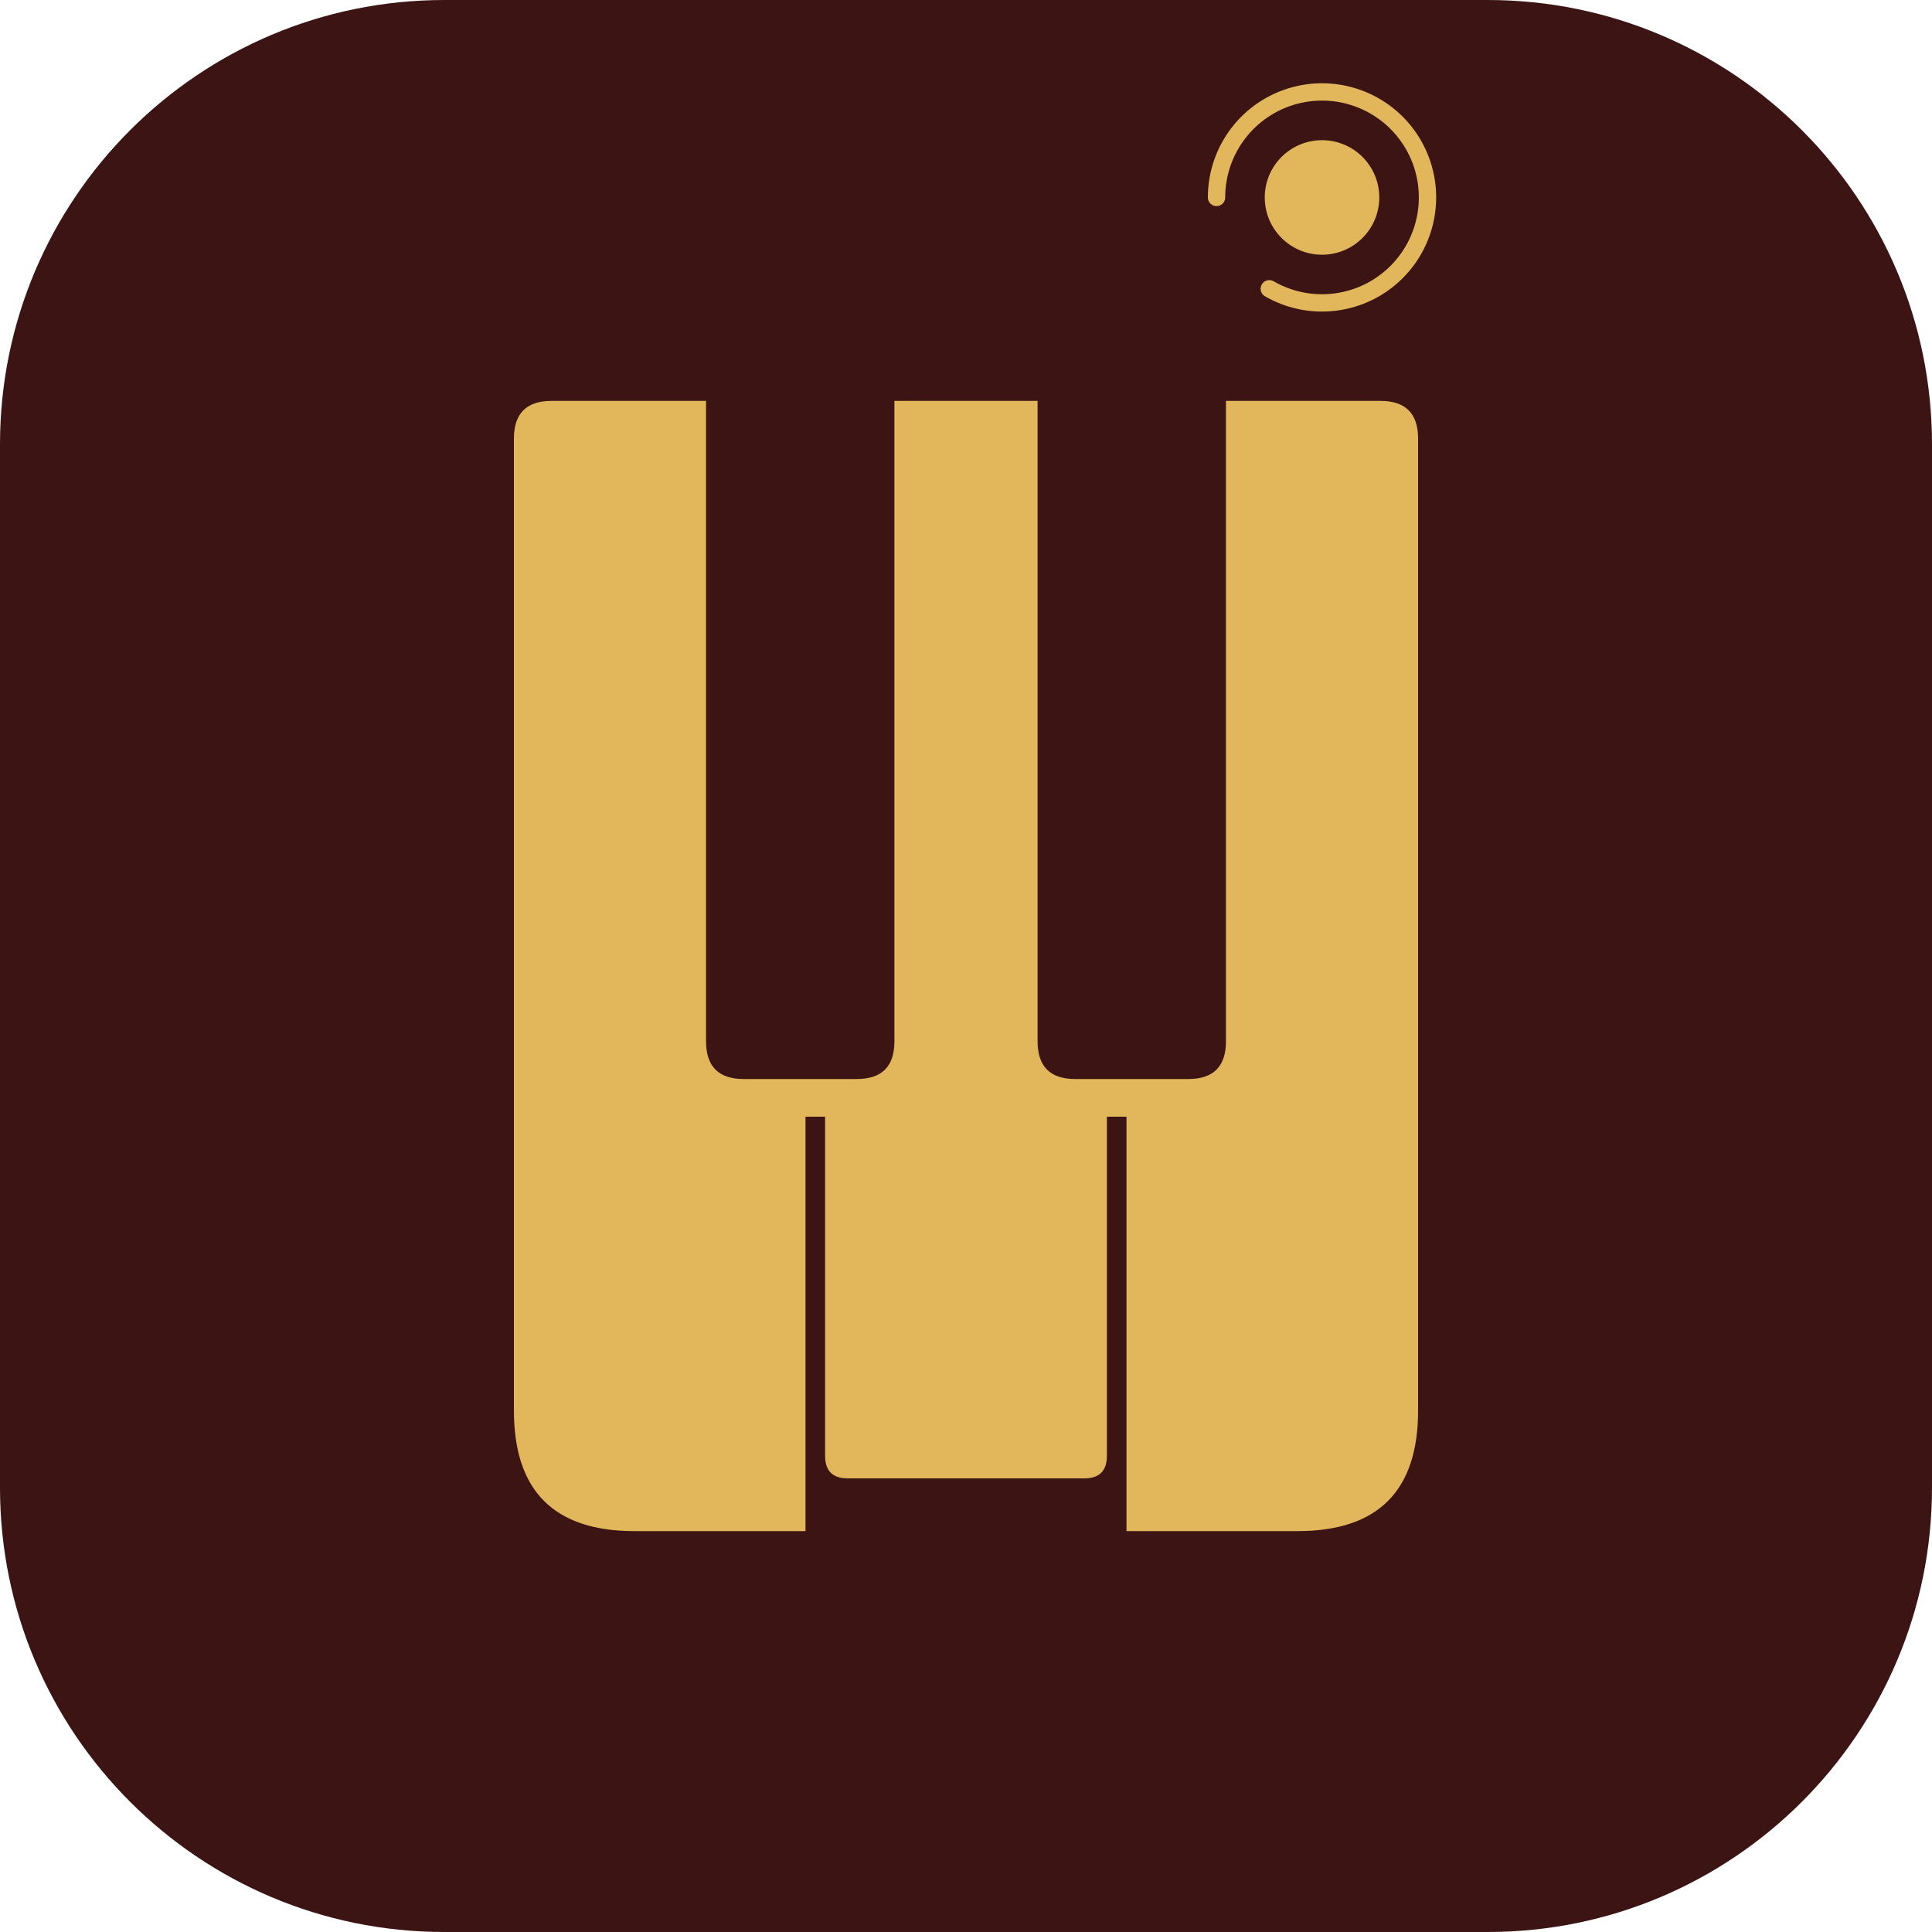
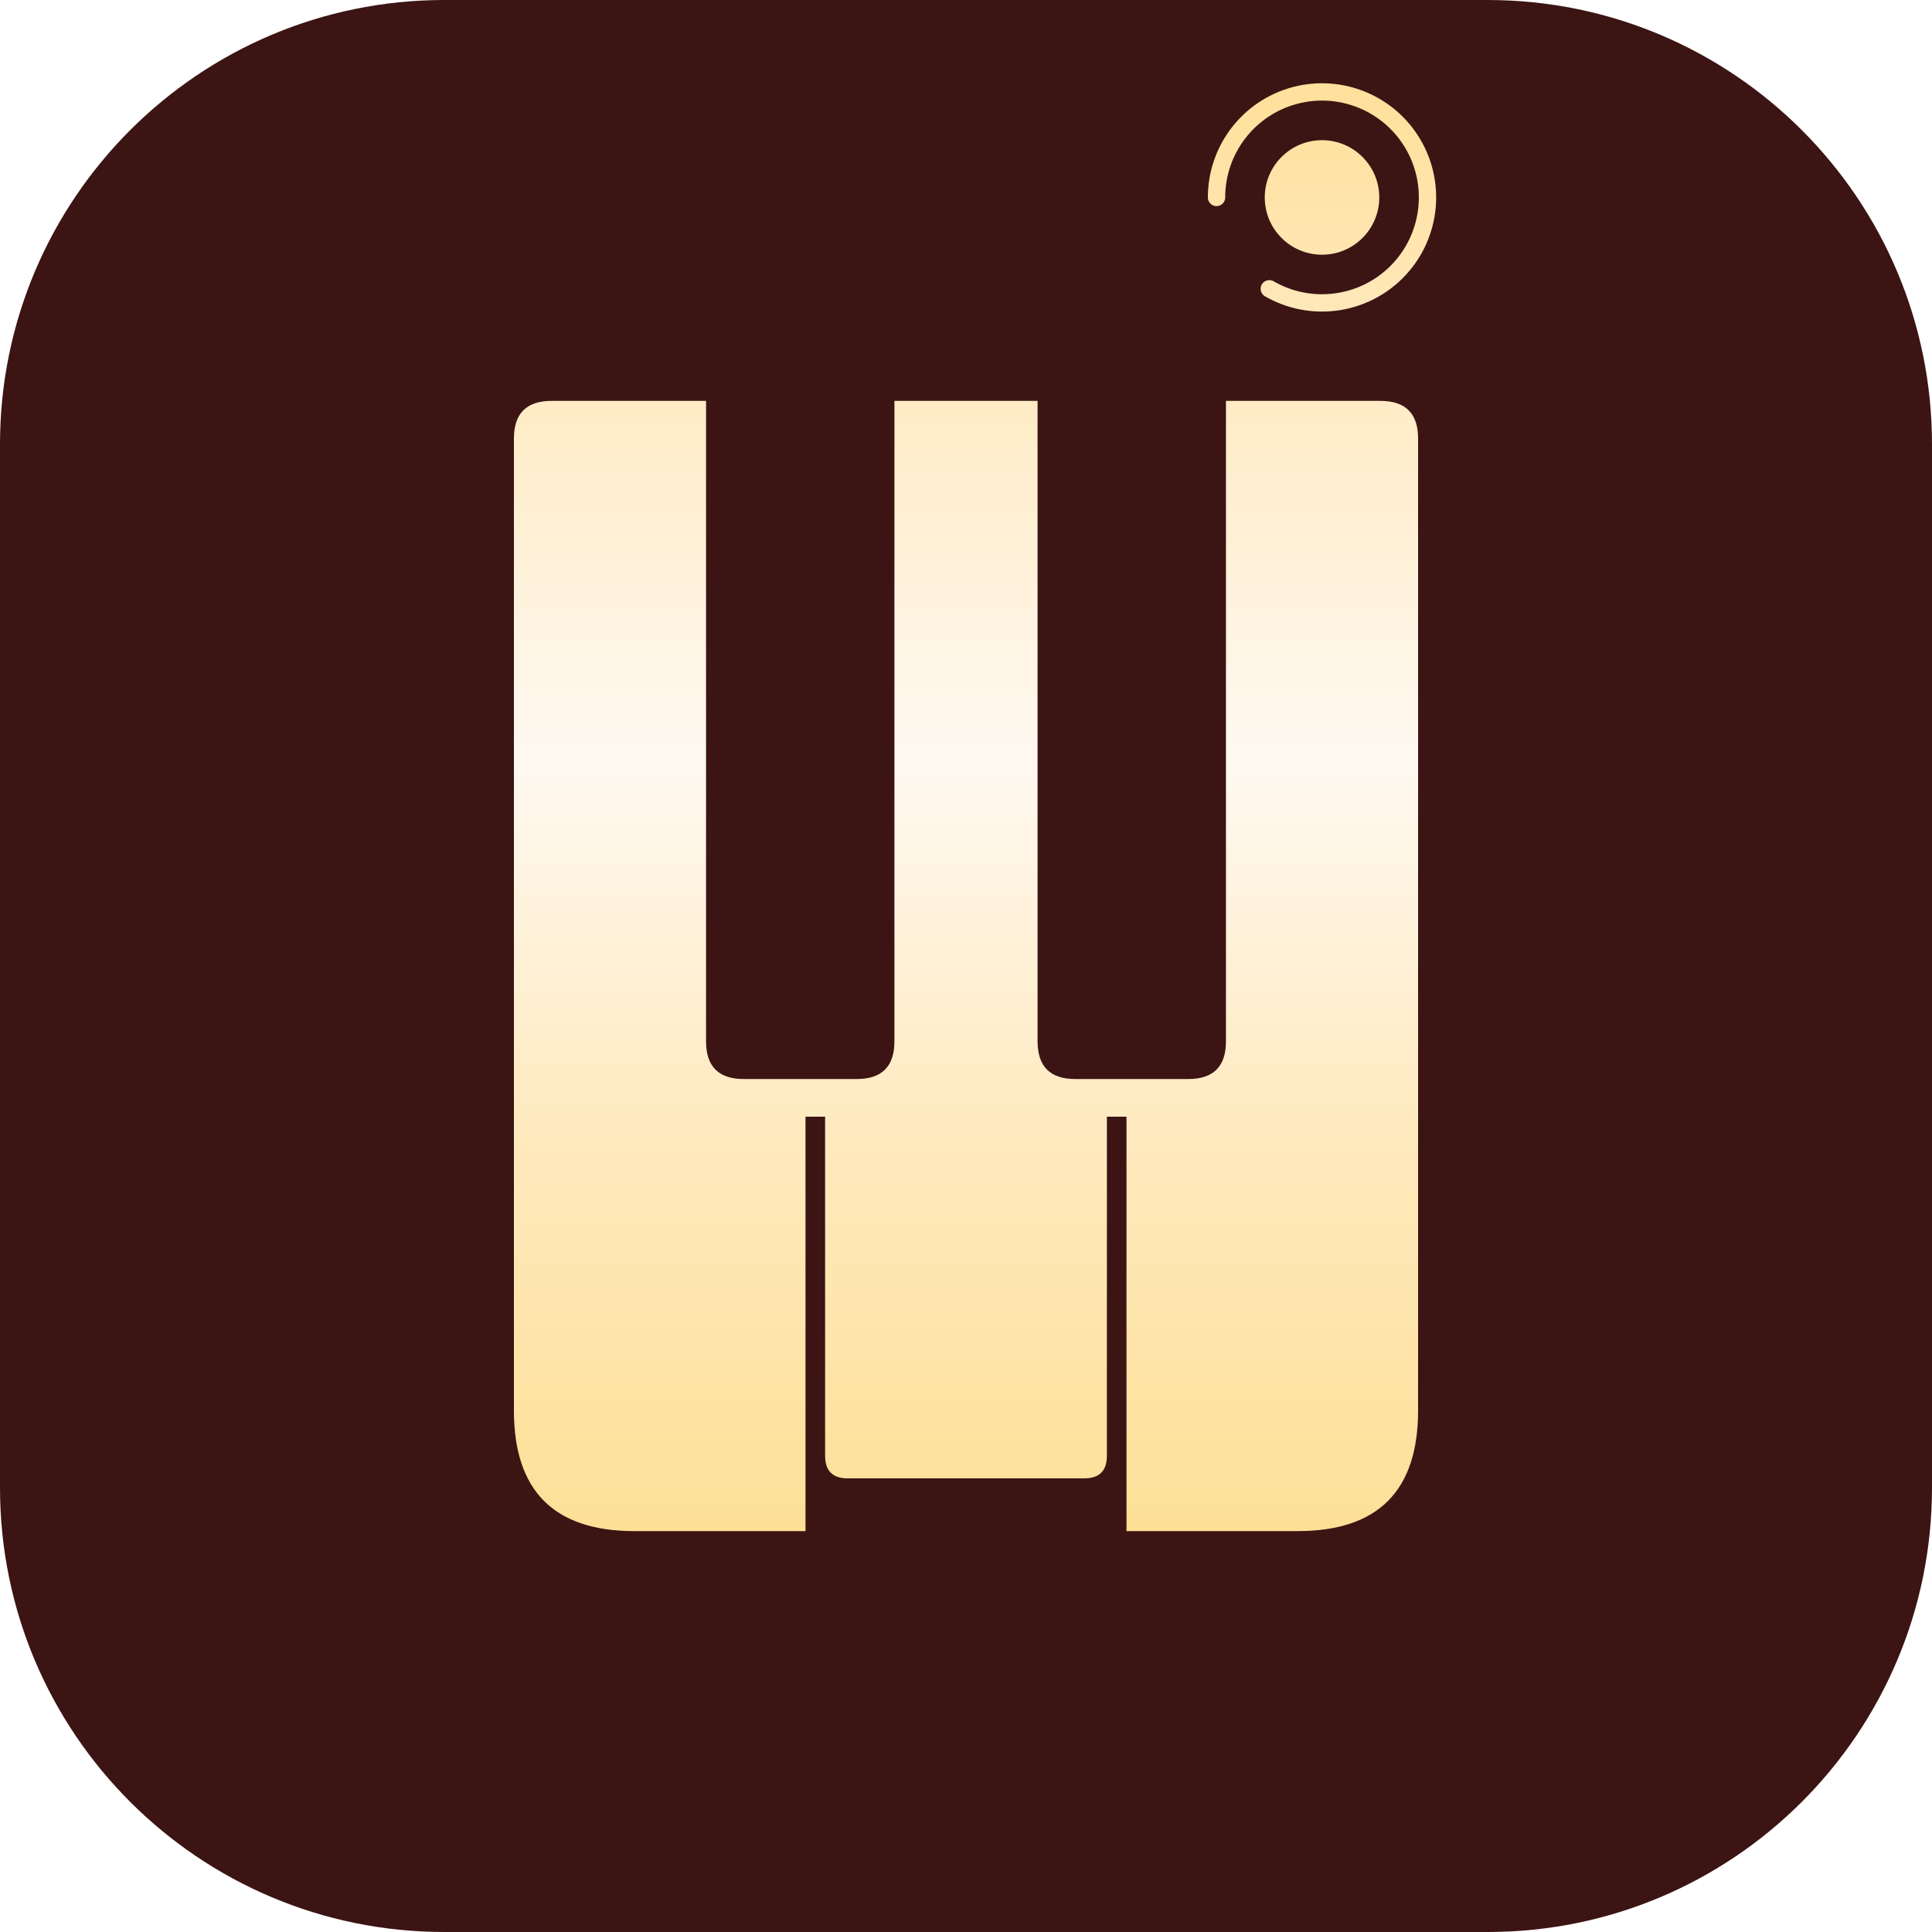
<svg xmlns="http://www.w3.org/2000/svg" viewBox="0 0 200 200" width="1024" height="1024">
+   <defs>
+     <linearGradient id="gg" gradientUnits="userSpaceOnUse" x1="0" y1="-40" x2="0" y2="150">
+       <stop offset="0" stop-color="#ffe09c" />
+       <stop offset=".22" stop-color="#ffecc7" />
+       <stop offset=".46" stop-color="#fff9f2" />
+       <stop offset=".72" stop-color="#ffeabf" />
+       <stop offset="1" stop-color="#fddf96" />
+     </linearGradient>
+   </defs>
  <rect width="200" height="200" rx="46" fill="#3b1413" />
  <g transform="translate(53.2 41.5) scale(0.78)">
-     <path fill="#e2b75c" d="M5 0H25.5V85Q25.5 90 30.5 90H45.5Q50.5 90 50.5 85V0H69.5V85Q69.5 90 74.5 90H89.5Q94.5 90 94.5 85V0H115Q120 0 120 5V134Q120 150 104 150H81.3V95H78.7V140Q78.7 143 75.7 143H44.3Q41.3 143 41.3 140V95H38.7V150H16Q0 150 0 134V5Q0 0 5 0Z" />
-     <circle cx="107.25" cy="-27" r="7.6" fill="#e2b75c" />
-     <path d="M93.25 -27.00A14 14 0 1 1 100.25 -14.88" fill="none" stroke="#e2b75c" stroke-width="2.3" stroke-linecap="round" />
+     <path fill="url(#gg)" d="M5 0H25.5V85Q25.5 90 30.5 90H45.5Q50.5 90 50.5 85V0H69.5V85Q69.5 90 74.5 90H89.5Q94.5 90 94.5 85V0H115Q120 0 120 5V134Q120 150 104 150H81.3V95H78.7V140Q78.7 143 75.7 143H44.3Q41.3 143 41.3 140V95H38.7V150H16Q0 150 0 134V5Q0 0 5 0Z" />
+     <circle cx="107.25" cy="-27" r="7.6" fill="url(#gg)" />
+     <path d="M93.25 -27.00A14 14 0 1 1 100.25 -14.88" fill="none" stroke="url(#gg)" stroke-width="2.3" stroke-linecap="round" />
  </g>
</svg>
